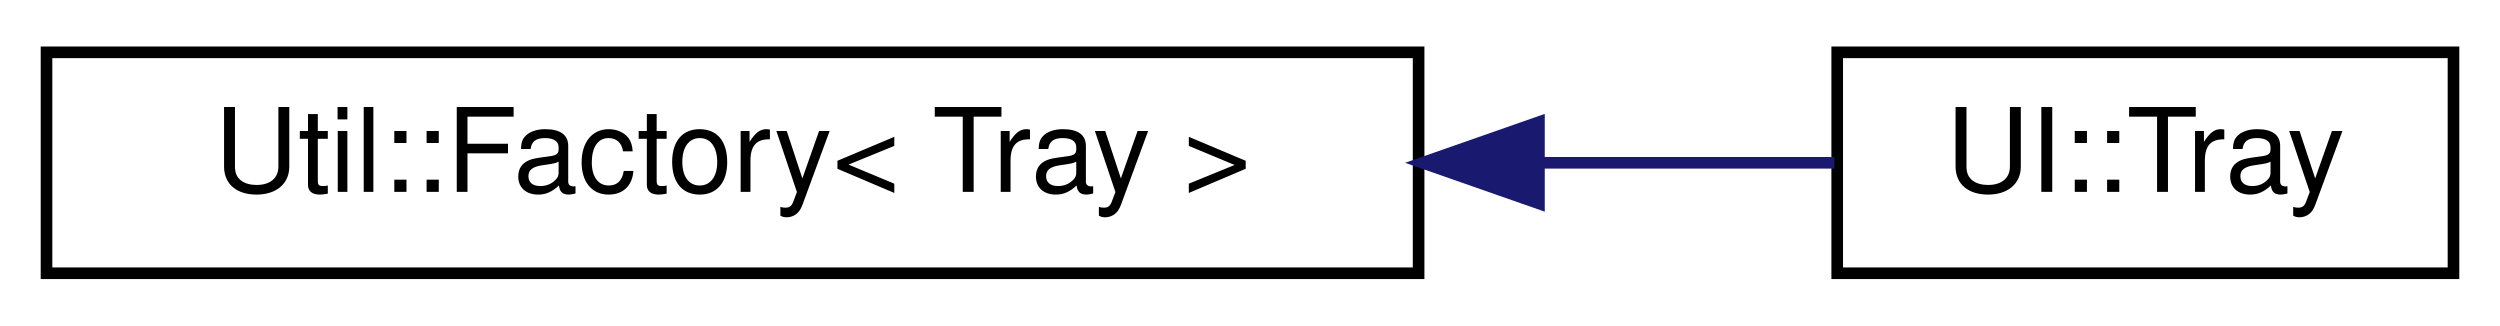
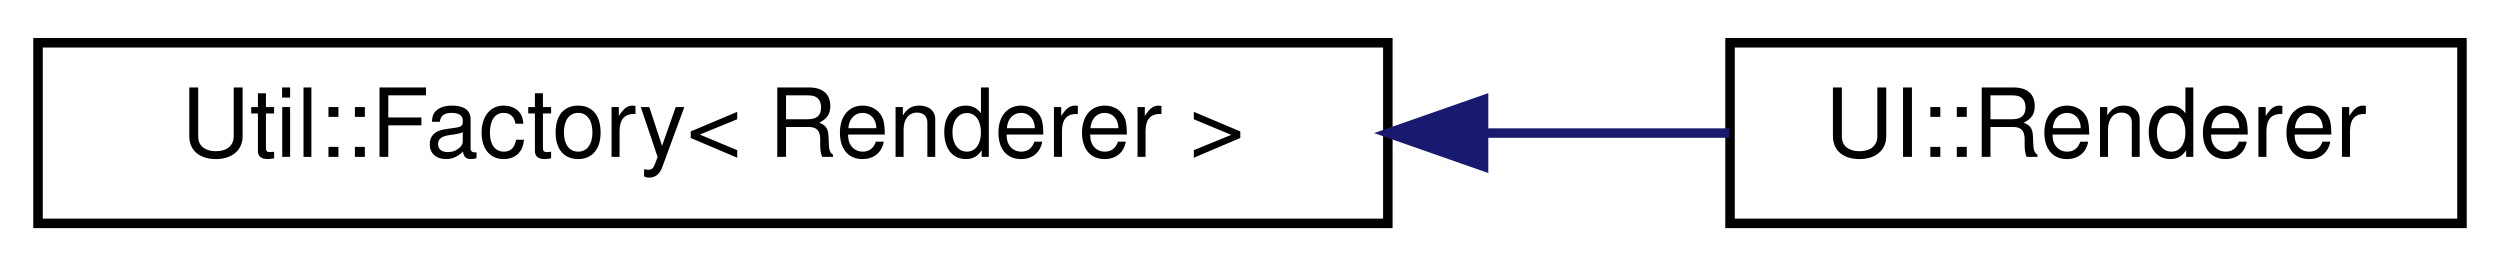
- <svg xmlns="http://www.w3.org/2000/svg" xmlns:xlink="http://www.w3.org/1999/xlink" width="215pt" height="28pt" viewBox="0.00 0.00 215.00 28.00">
+ <svg xmlns="http://www.w3.org/2000/svg" xmlns:xlink="http://www.w3.org/1999/xlink" width="263pt" height="28pt" viewBox="0.00 0.00 263.00 28.00">
  <g id="graph0" class="graph" transform="scale(1 1) rotate(0) translate(4 24)">
    <g id="node1" class="node">
      <g id="a_node1">
        <a xlink:href="classUtil_1_1Factory.html" target="_top" xlink:title=" ">
-           <polygon fill="none" stroke="black" points="0,-0.5 0,-19.5 118,-19.5 118,-0.5 0,-0.5" />
-           <text text-anchor="middle" x="59" y="-7.5" font-family="Helvetica,sans-Serif" font-size="10.00">Util::Factory&lt; Tray &gt;</text>
+           <polygon fill="none" stroke="black" points="0,-0.5 0,-19.5 142,-19.5 142,-0.5 0,-0.5" />
+           <text text-anchor="middle" x="71" y="-7.5" font-family="Helvetica,sans-Serif" font-size="10.00">Util::Factory&lt; Renderer &gt;</text>
        </a>
      </g>
    </g>
    <g id="node2" class="node">
      <g id="a_node2">
-         <a xlink:href="classUI_1_1Tray.html" target="_top" xlink:title=" ">
-           <polygon fill="none" stroke="black" points="154,-0.5 154,-19.5 207,-19.5 207,-0.5 154,-0.5" />
-           <text text-anchor="middle" x="180.5" y="-7.5" font-family="Helvetica,sans-Serif" font-size="10.00">UI::Tray</text>
+         <a xlink:href="classUI_1_1Renderer.html" target="_top" xlink:title=" ">
+           <polygon fill="none" stroke="black" points="178,-0.5 178,-19.5 255,-19.5 255,-0.5 178,-0.5" />
+           <text text-anchor="middle" x="216.5" y="-7.5" font-family="Helvetica,sans-Serif" font-size="10.00">UI::Renderer</text>
        </a>
      </g>
    </g>
    <g id="edge1" class="edge">
-       <path fill="none" stroke="midnightblue" d="M128.53,-10C137.48,-10 146.17,-10 153.76,-10" />
-       <polygon fill="midnightblue" stroke="midnightblue" points="128.35,-6.5 118.35,-10 128.35,-13.5 128.35,-6.5" />
+       <path fill="none" stroke="midnightblue" d="M152.21,-10C161.15,-10 169.91,-10 177.93,-10" />
+       <polygon fill="midnightblue" stroke="midnightblue" points="152.07,-6.5 142.07,-10 152.07,-13.5 152.07,-6.5" />
    </g>
  </g>
</svg>
